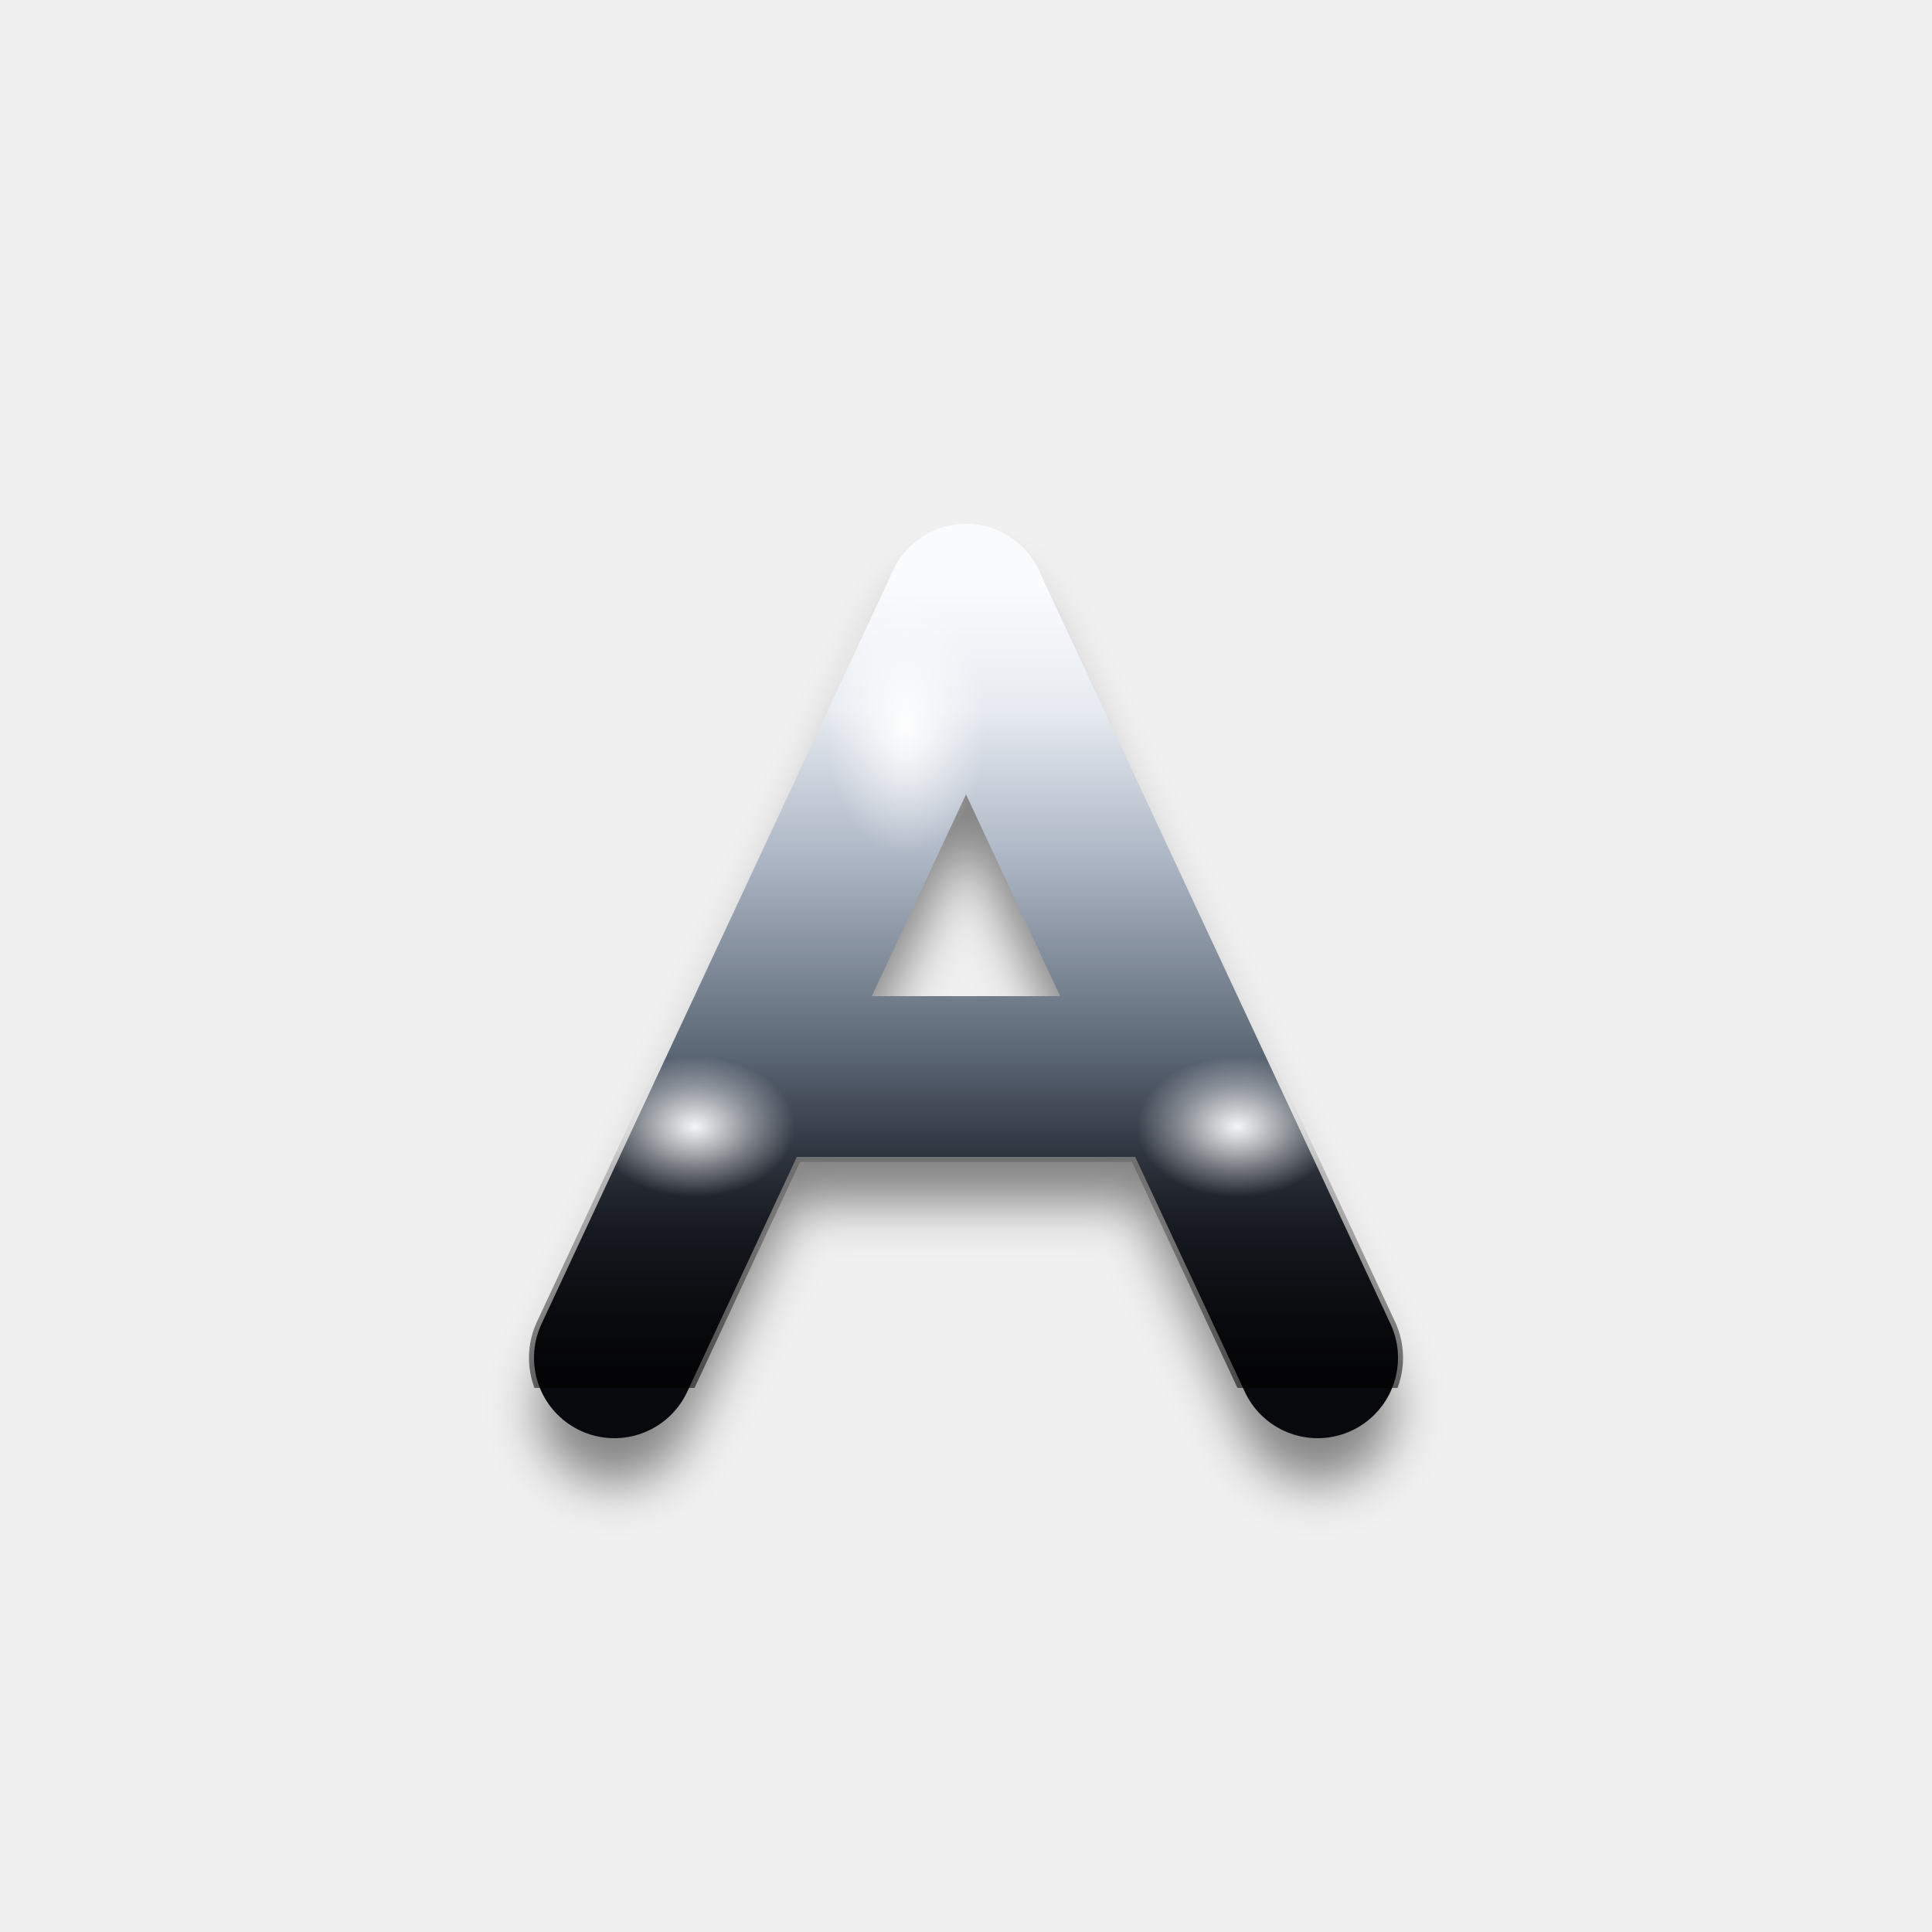
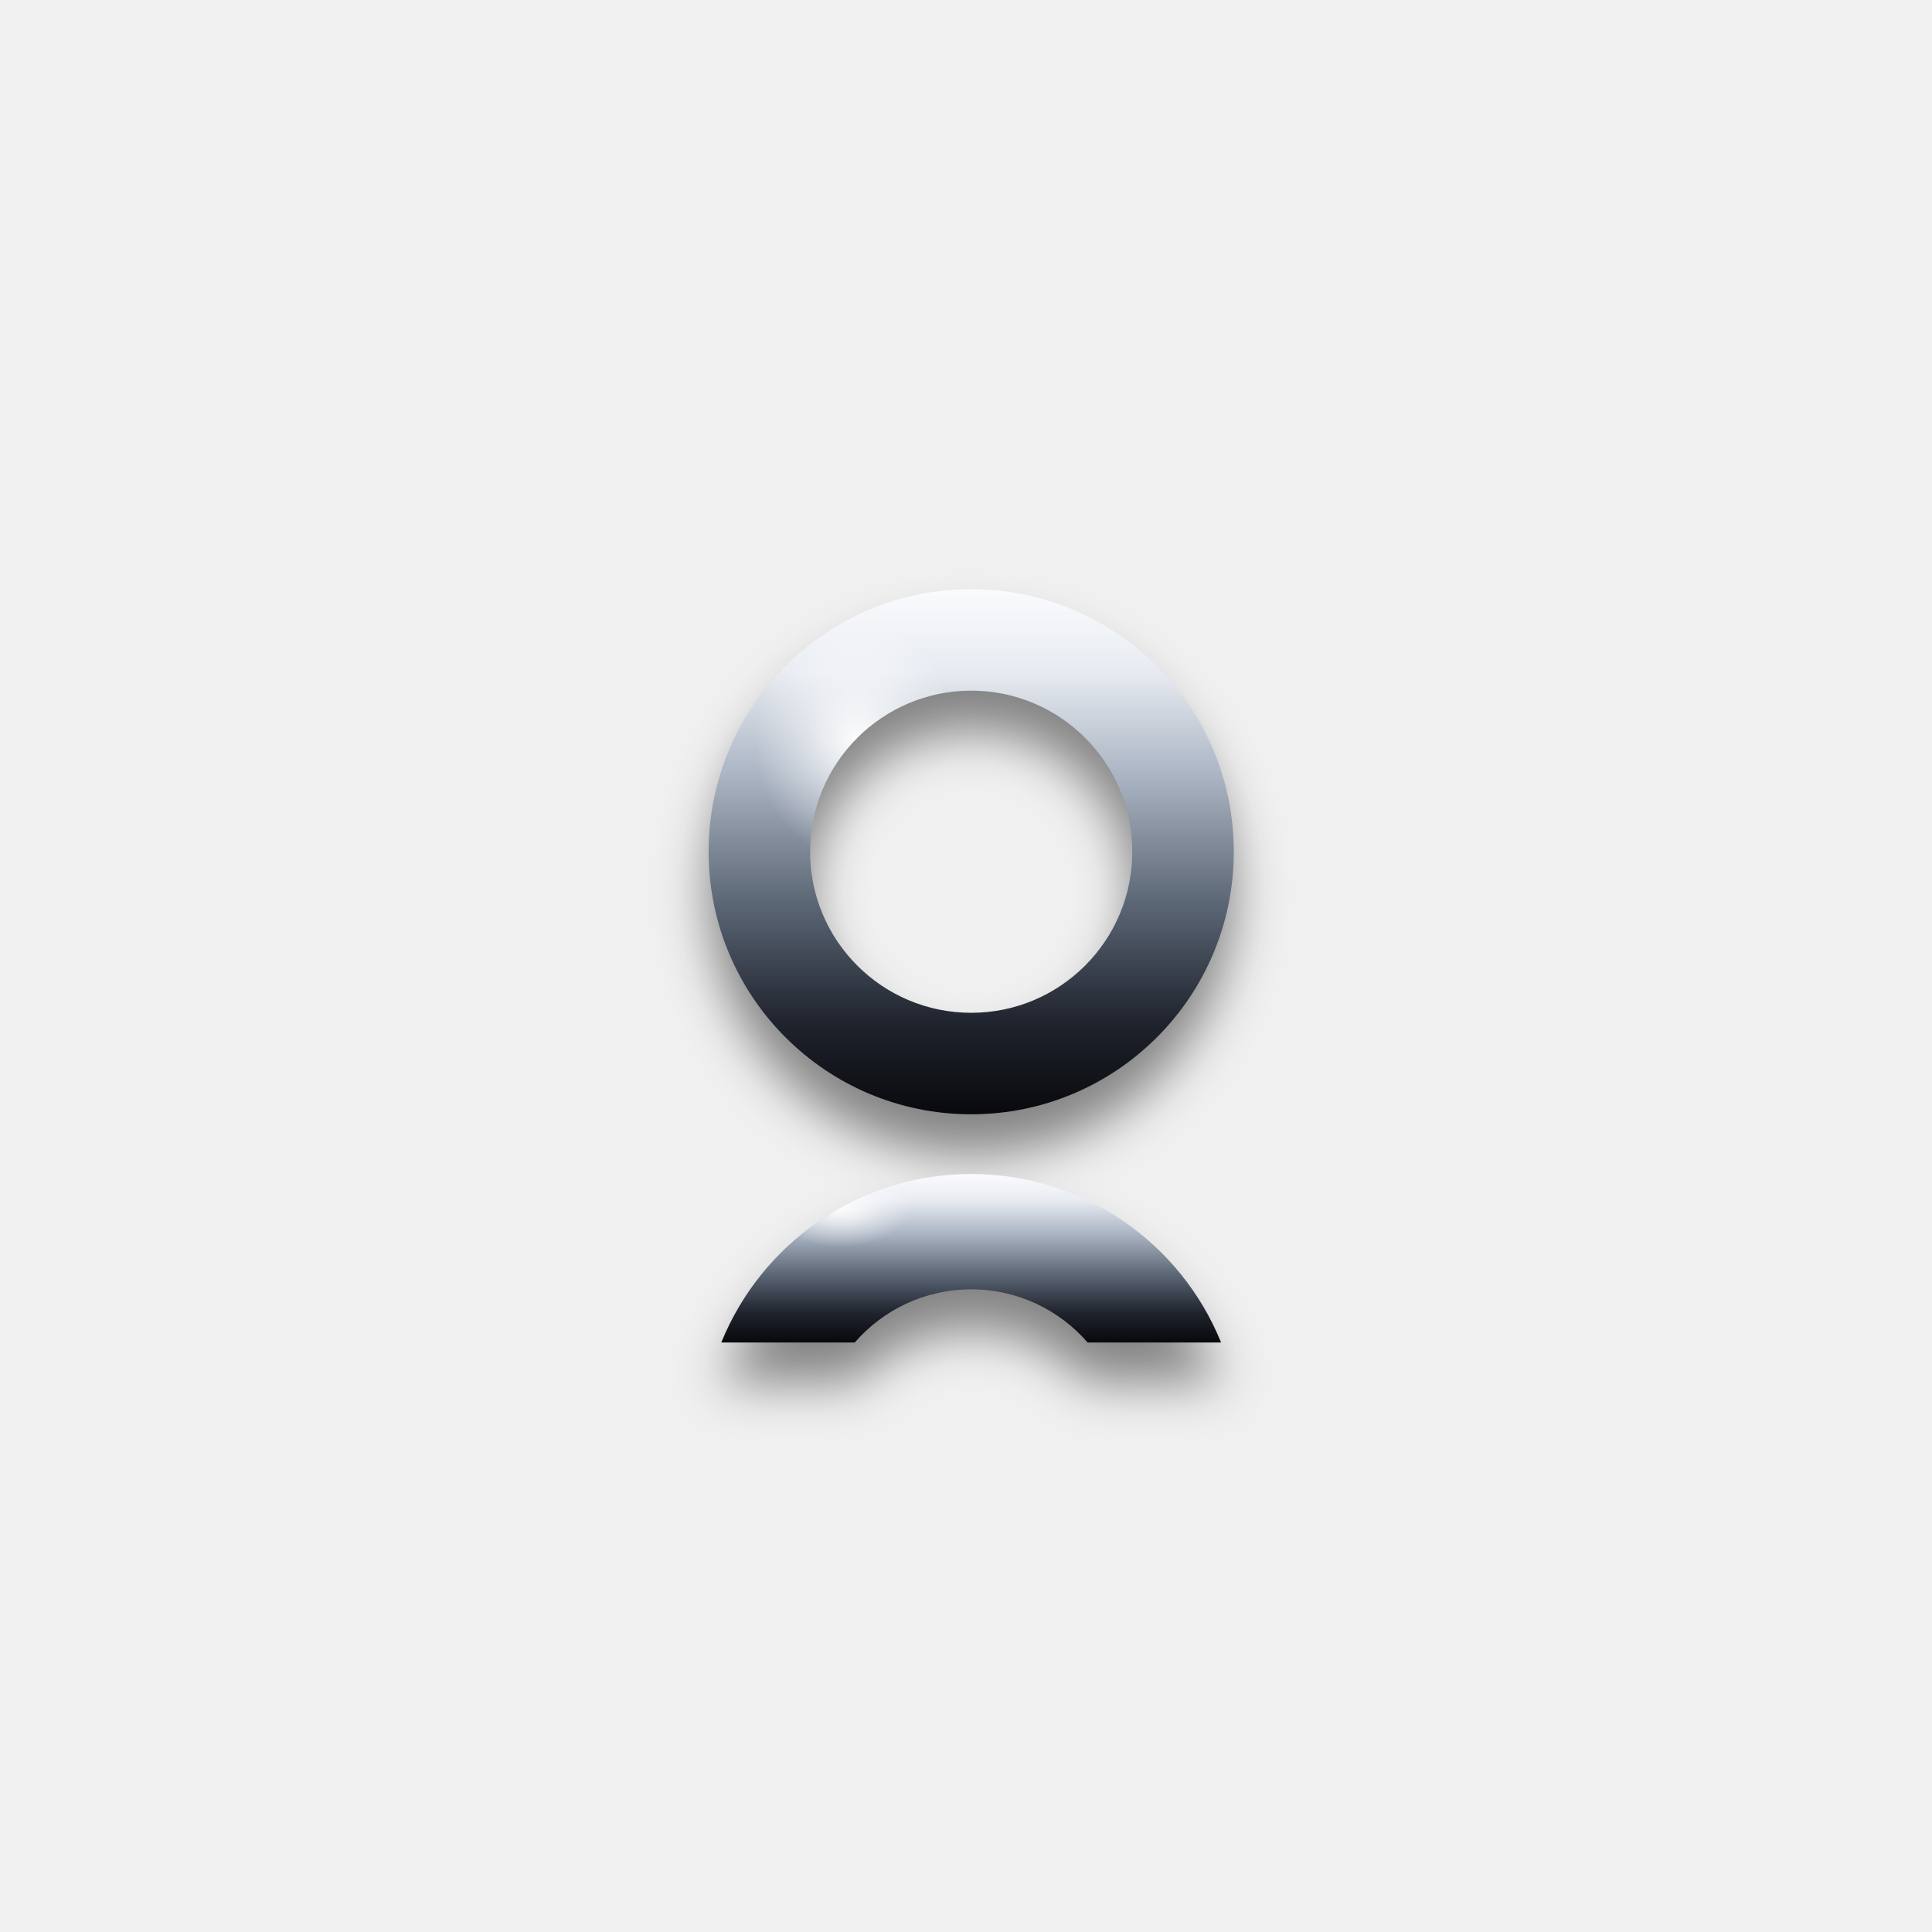
<svg xmlns="http://www.w3.org/2000/svg" width="200" height="200" viewBox="0 0 200 200">
  <defs>
-     <linearGradient id="chrome" x1="100" y1="24" x2="100" y2="180" gradientUnits="userSpaceOnUse">
+     <linearGradient id="chrome" x1="0" y1="0" x2="0" y2="1">
      <stop offset="0" stop-color="#fafbfd" />
      <stop offset="0.16" stop-color="#e7ebf1" />
      <stop offset="0.36" stop-color="#a9b3c2" />
      <stop offset="0.6" stop-color="#5b6675" />
      <stop offset="0.82" stop-color="#20242e" />
      <stop offset="1" stop-color="#08090c" />
    </linearGradient>
    <radialGradient id="specular" cx="0.5" cy="0.5" r="0.5">
      <stop offset="0" stop-color="#ffffff" stop-opacity="0.95" />
      <stop offset="0.6" stop-color="#ffffff" stop-opacity="0.35" />
      <stop offset="1" stop-color="#ffffff" stop-opacity="0" />
    </radialGradient>
-     <linearGradient id="rimShadow" x1="100" y1="118" x2="100" y2="184" gradientUnits="userSpaceOnUse">
-       <stop offset="0" stop-color="#000000" stop-opacity="0" />
-       <stop offset="1" stop-color="#000000" stop-opacity="0.55" />
-     </linearGradient>
    <filter id="softBlur" x="-60%" y="-60%" width="220%" height="220%">
      <feGaussianBlur stdDeviation="5" />
    </filter>
-     <mask id="letterMask" maskUnits="userSpaceOnUse">
-       <g stroke="#ffffff" stroke-width="34" stroke-linecap="round" stroke-linejoin="round">
-         <path d="M100 28 L30 178" />
-         <path d="M100 28 L170 178" />
-         <path d="M60 122 L140 122" />
+     <mask id="markMask" maskUnits="userSpaceOnUse">
+       <g transform="translate(3.1,23.6) scale(2.749)" fill="#ffffff">
+         <path d="M35.625 0.5C46.127 0.5 54.641 9.014 54.641 19.516C54.641 30.017 46.127 38.531 35.625 38.531C25.123 38.531 16.61 30.017 16.61 19.516C16.61 9.014 25.123 0.5 35.625 0.5ZM35.625 7.851C29.183 7.851 23.96 13.073 23.96 19.516C23.96 25.958 29.183 31.181 35.625 31.181C42.068 31.181 47.29 25.958 47.29 19.516C47.29 13.073 42.068 7.851 35.625 7.851Z" />
+         <path fill-rule="evenodd" clip-rule="evenodd" d="M35.625 42.858C43.815 42.858 50.826 47.904 53.72 55.056H44.058C42.011 52.699 38.992 51.209 35.625 51.209C32.258 51.209 29.239 52.699 27.192 55.056H17.529C20.425 47.904 27.435 42.858 35.625 42.858Z" />
      </g>
    </mask>
  </defs>
  <g transform="translate(100,100) scale(0.52) translate(-100,-100)">
-     <g transform="translate(0,10)" opacity="0.45" filter="url(#softBlur)">
-       <g stroke="#000000" stroke-width="30" stroke-linecap="round" stroke-linejoin="round">
-         <path d="M100 28 L30 178" />
-         <path d="M100 28 L170 178" />
-         <path d="M60 122 L140 122" />
+     <g transform="translate(0,8)" opacity="0.45" filter="url(#softBlur)">
+       <g transform="translate(3.1,23.6) scale(2.749)" fill="#000000">
+         <path d="M35.625 0.5C46.127 0.5 54.641 9.014 54.641 19.516C54.641 30.017 46.127 38.531 35.625 38.531C25.123 38.531 16.61 30.017 16.61 19.516C16.61 9.014 25.123 0.5 35.625 0.5ZM35.625 7.851C29.183 7.851 23.96 13.073 23.96 19.516C23.96 25.958 29.183 31.181 35.625 31.181C42.068 31.181 47.29 25.958 47.29 19.516C47.29 13.073 42.068 7.851 35.625 7.851Z" />
+         <path fill-rule="evenodd" clip-rule="evenodd" d="M35.625 42.858C43.815 42.858 50.826 47.904 53.72 55.056H44.058C42.011 52.699 38.992 51.209 35.625 51.209C32.258 51.209 29.239 52.699 27.192 55.056H17.529C20.425 47.904 27.435 42.858 35.625 42.858Z" />
      </g>
    </g>
-     <g stroke="url(#chrome)" stroke-width="32" stroke-linecap="round" stroke-linejoin="round">
-       <path d="M100 28 L30 178" />
-       <path d="M100 28 L170 178" />
-       <path d="M60 122 L140 122" />
+     <g transform="translate(3.1,23.6) scale(2.749)">
+       <path fill="url(#chrome)" d="M35.625 0.5C46.127 0.5 54.641 9.014 54.641 19.516C54.641 30.017 46.127 38.531 35.625 38.531C25.123 38.531 16.61 30.017 16.61 19.516C16.61 9.014 25.123 0.5 35.625 0.5ZM35.625 7.851C29.183 7.851 23.96 13.073 23.96 19.516C23.96 25.958 29.183 31.181 35.625 31.181C42.068 31.181 47.29 25.958 47.29 19.516C47.29 13.073 42.068 7.851 35.625 7.851Z" />
+       <path fill="url(#chrome)" fill-rule="evenodd" clip-rule="evenodd" d="M35.625 42.858C43.815 42.858 50.826 47.904 53.72 55.056H44.058C42.011 52.699 38.992 51.209 35.625 51.209C32.258 51.209 29.239 52.699 27.192 55.056H17.529C20.425 47.904 27.435 42.858 35.625 42.858Z" />
    </g>
-     <g mask="url(#letterMask)">
-       <rect x="0" y="118" width="200" height="66" fill="url(#rimShadow)" />
-     </g>
-     <g mask="url(#letterMask)">
-       <ellipse cx="88" cy="52" rx="16" ry="26" fill="url(#specular)" />
-       <ellipse cx="46" cy="132" rx="20" ry="14" fill="url(#specular)" />
-       <ellipse cx="154" cy="132" rx="20" ry="14" fill="url(#specular)" />
+     <g mask="url(#markMask)">
+       <ellipse cx="78" cy="55" rx="20" ry="24" fill="url(#specular)" />
+       <ellipse cx="75" cy="148" rx="14" ry="8" fill="url(#specular)" />
    </g>
  </g>
</svg>
